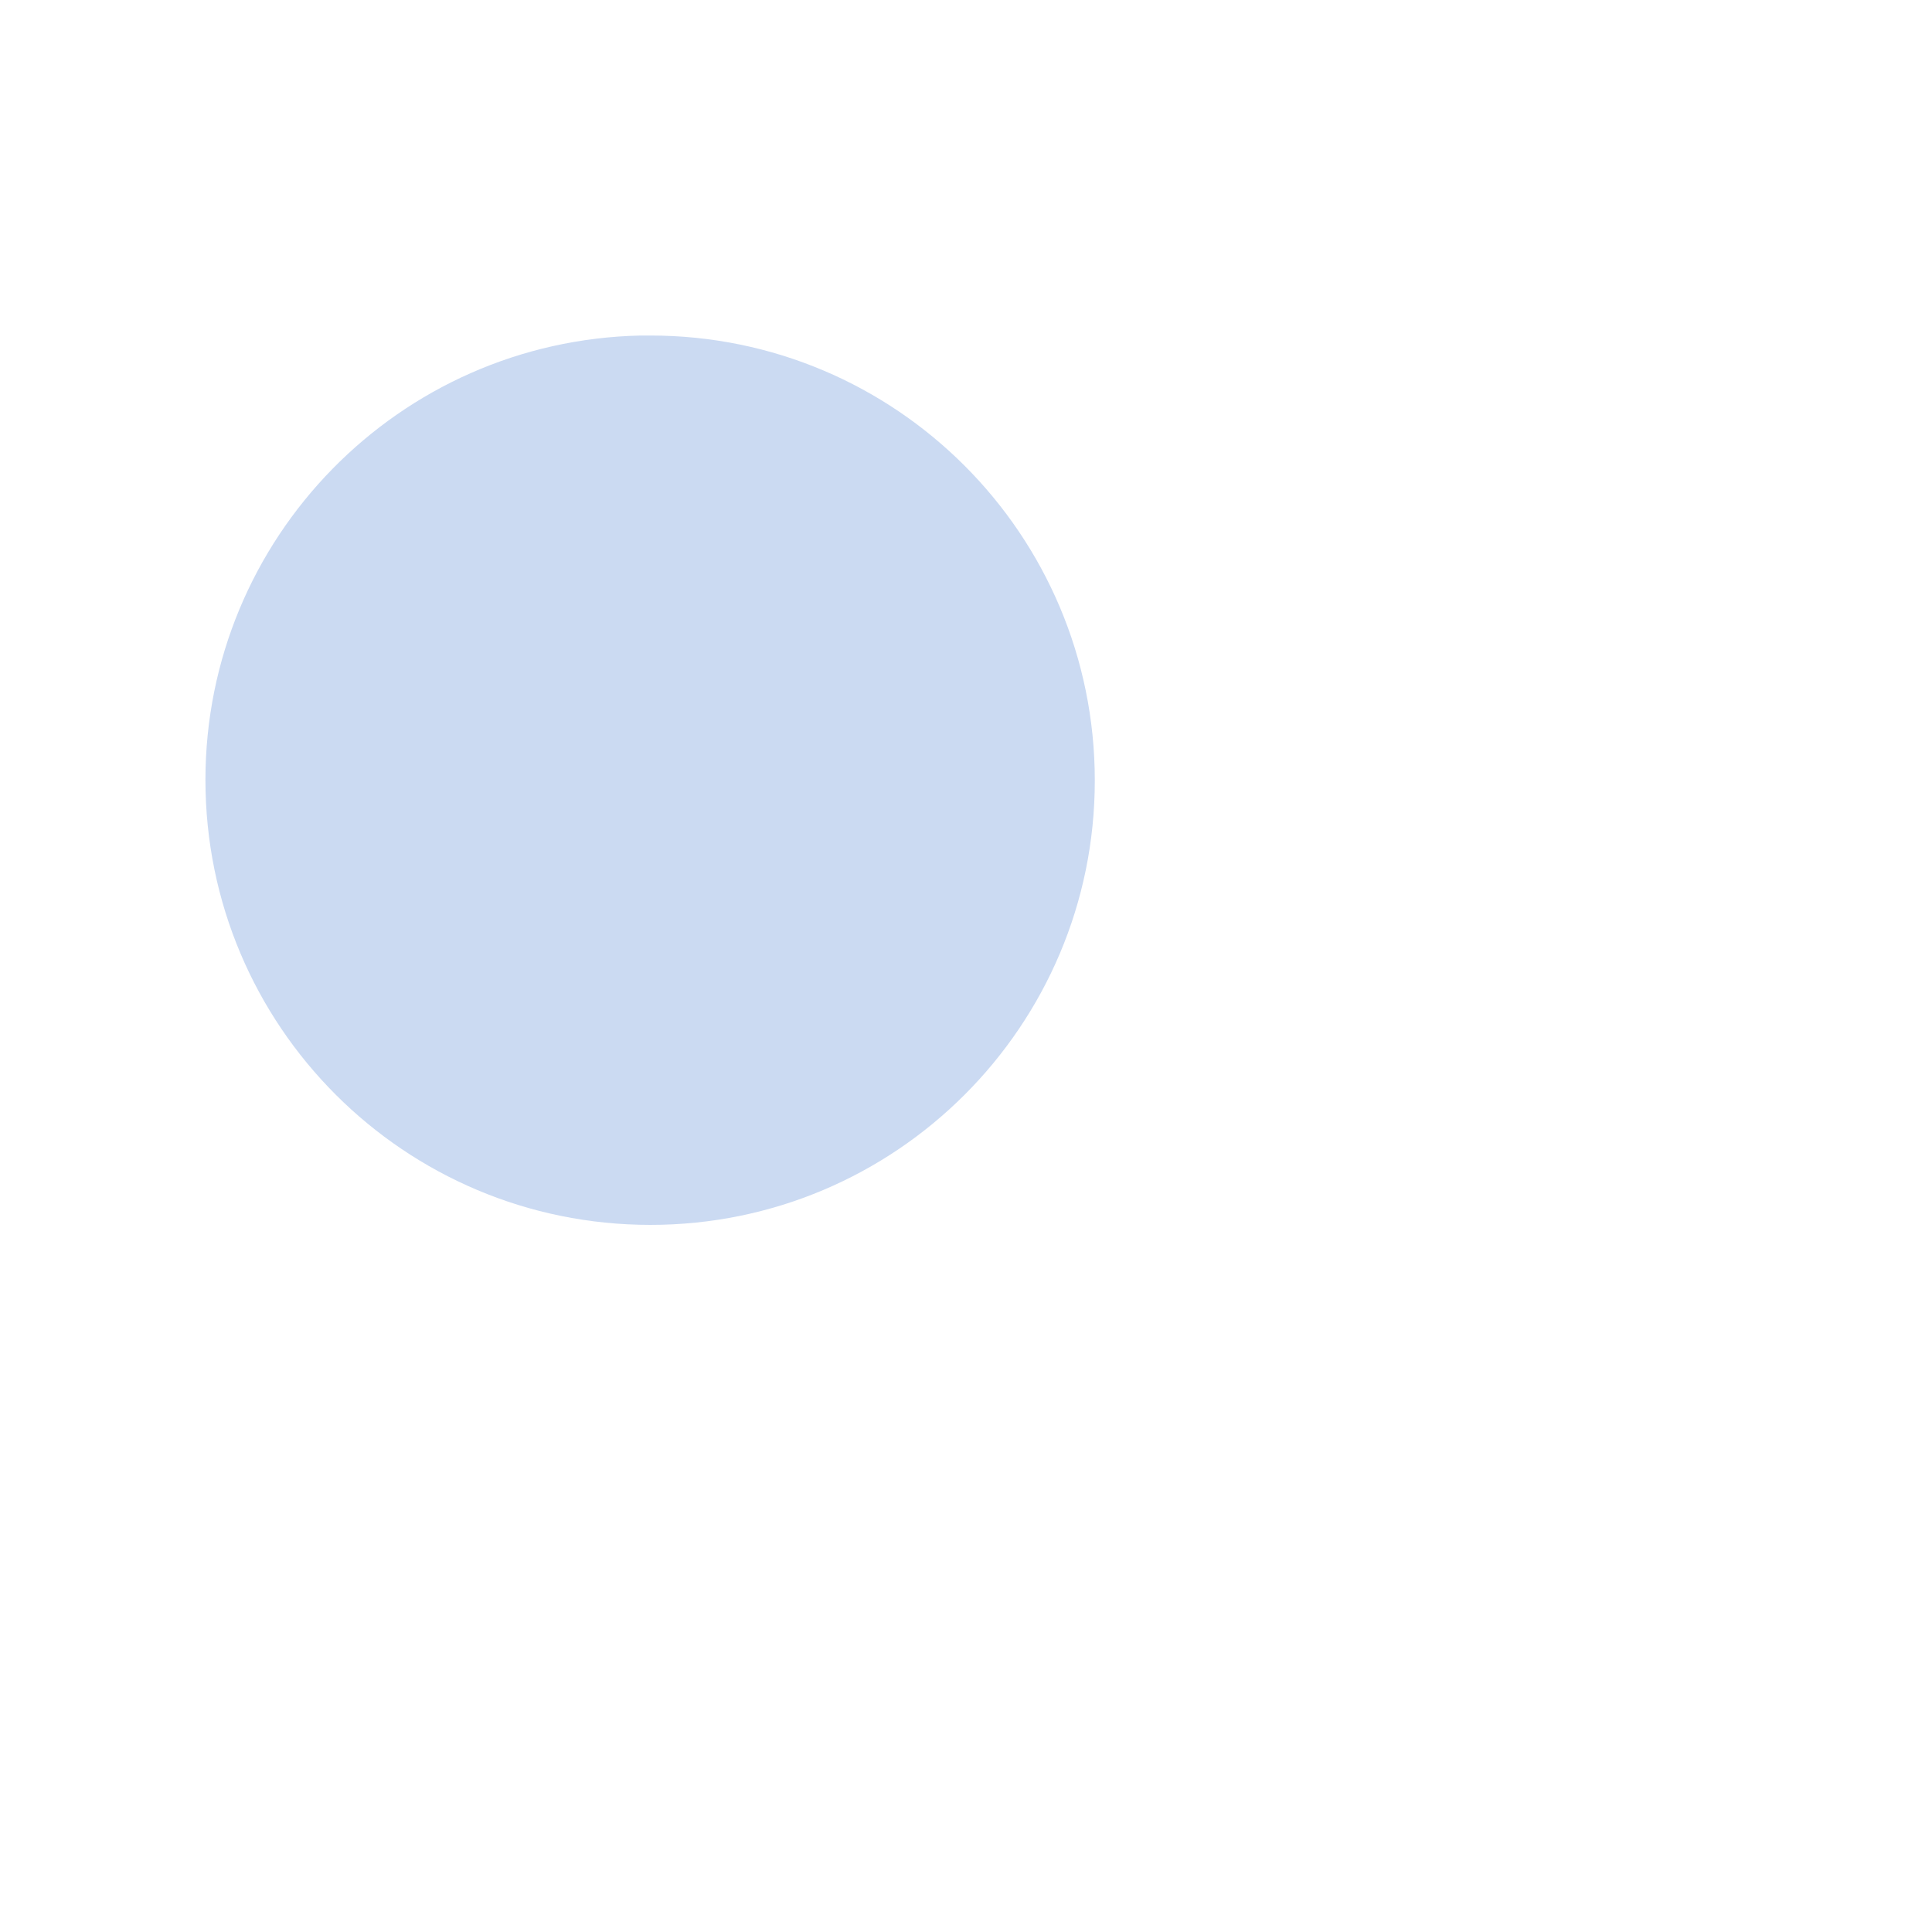
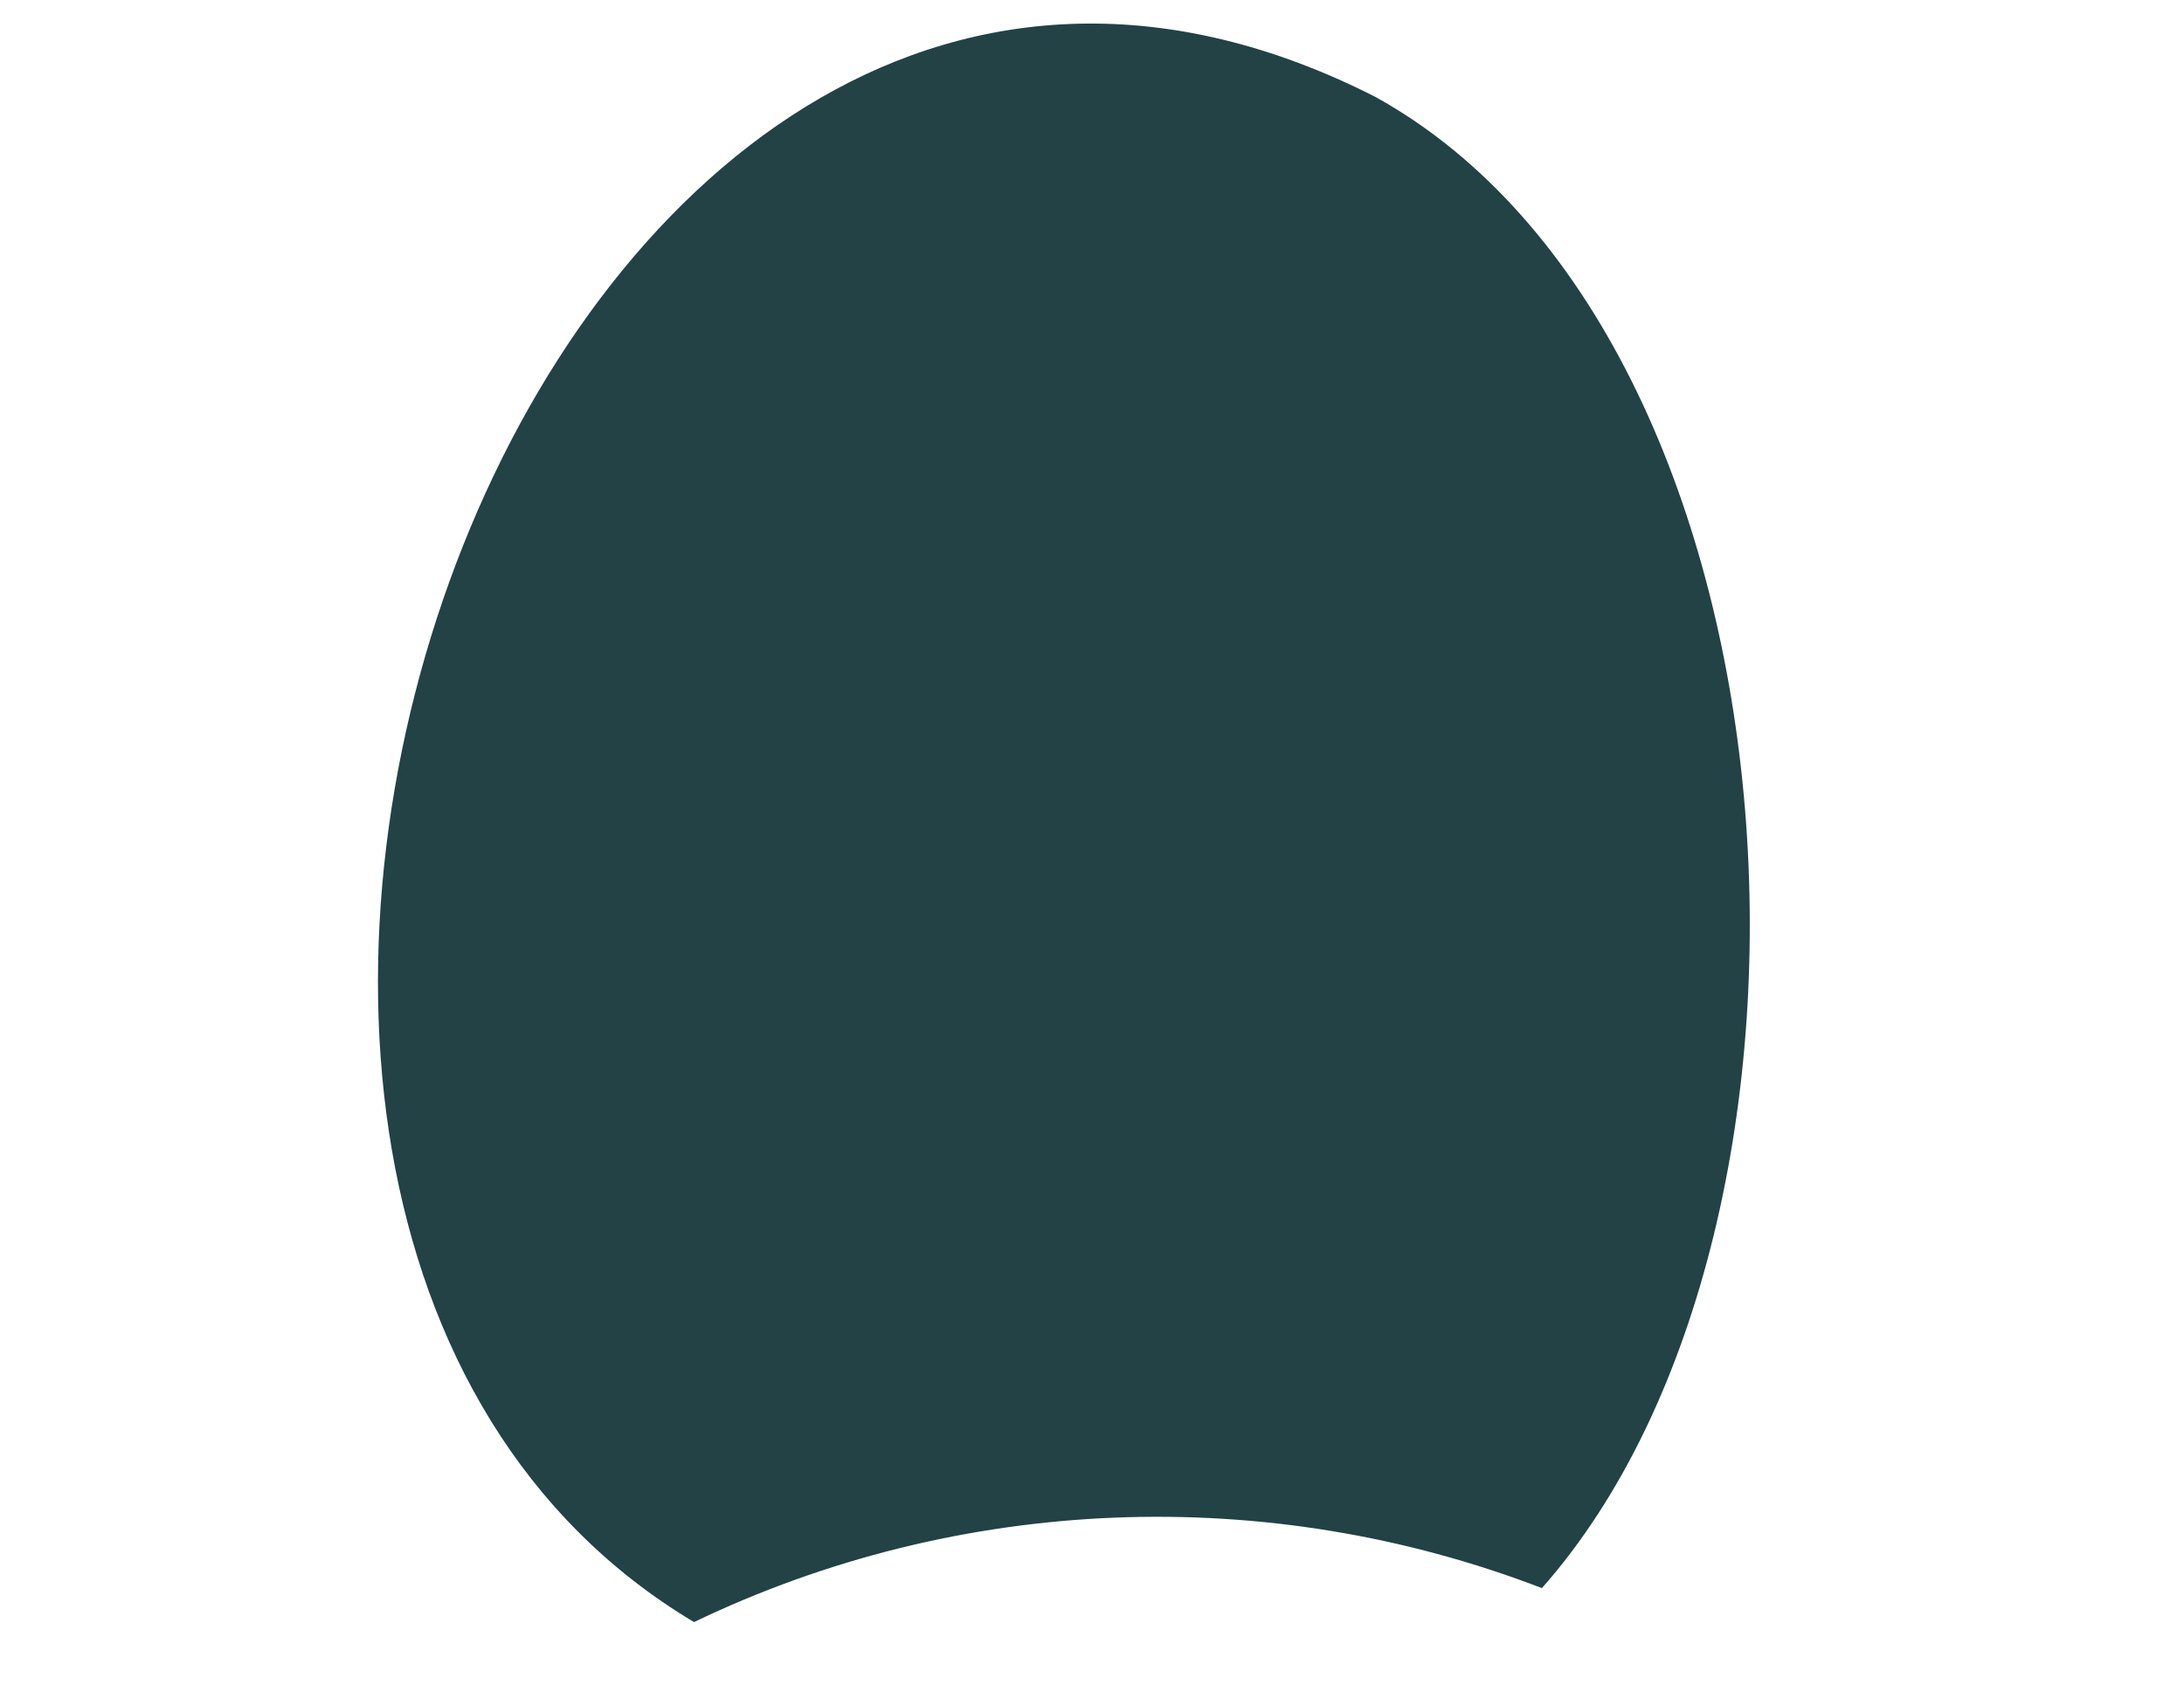
- <svg xmlns="http://www.w3.org/2000/svg" version="1.1" width="3px" height="3px">
-   <g transform="matrix(1 0 0 1 -498 -772 )">
-     <path d="M 1.01 0.521  C 1.005 0.521  1 0.521  0.995 0.521  C 0.619 0.529  0.319 0.836  0.319 1.211  C 0.319 1.593  0.628 1.902  1.01 1.902  C 1.391 1.902  1.7 1.593  1.7 1.212  C 1.7 0.83  1.391 0.521  1.01 0.521  Z " fill-rule="nonzero" fill="#cbdaf2" stroke="none" transform="matrix(1 0 0 1 498 772 )" />
+ <svg xmlns="http://www.w3.org/2000/svg" version="1.1" width="9px" height="7px">
+   <g transform="matrix(1 0 0 1 -861 -724 )">
+     <path d="M 6.354 6.545  C 7.686 5.039  7.47 1.398  5.669 0.4  C 2.23 -1.351  0.015 4.987  2.86 6.685  C 3.952 6.16  5.221 6.109  6.354 6.545  Z " fill-rule="nonzero" fill="#224245" stroke="none" transform="matrix(1 0 0 1 861 724 )" />
  </g>
</svg>
